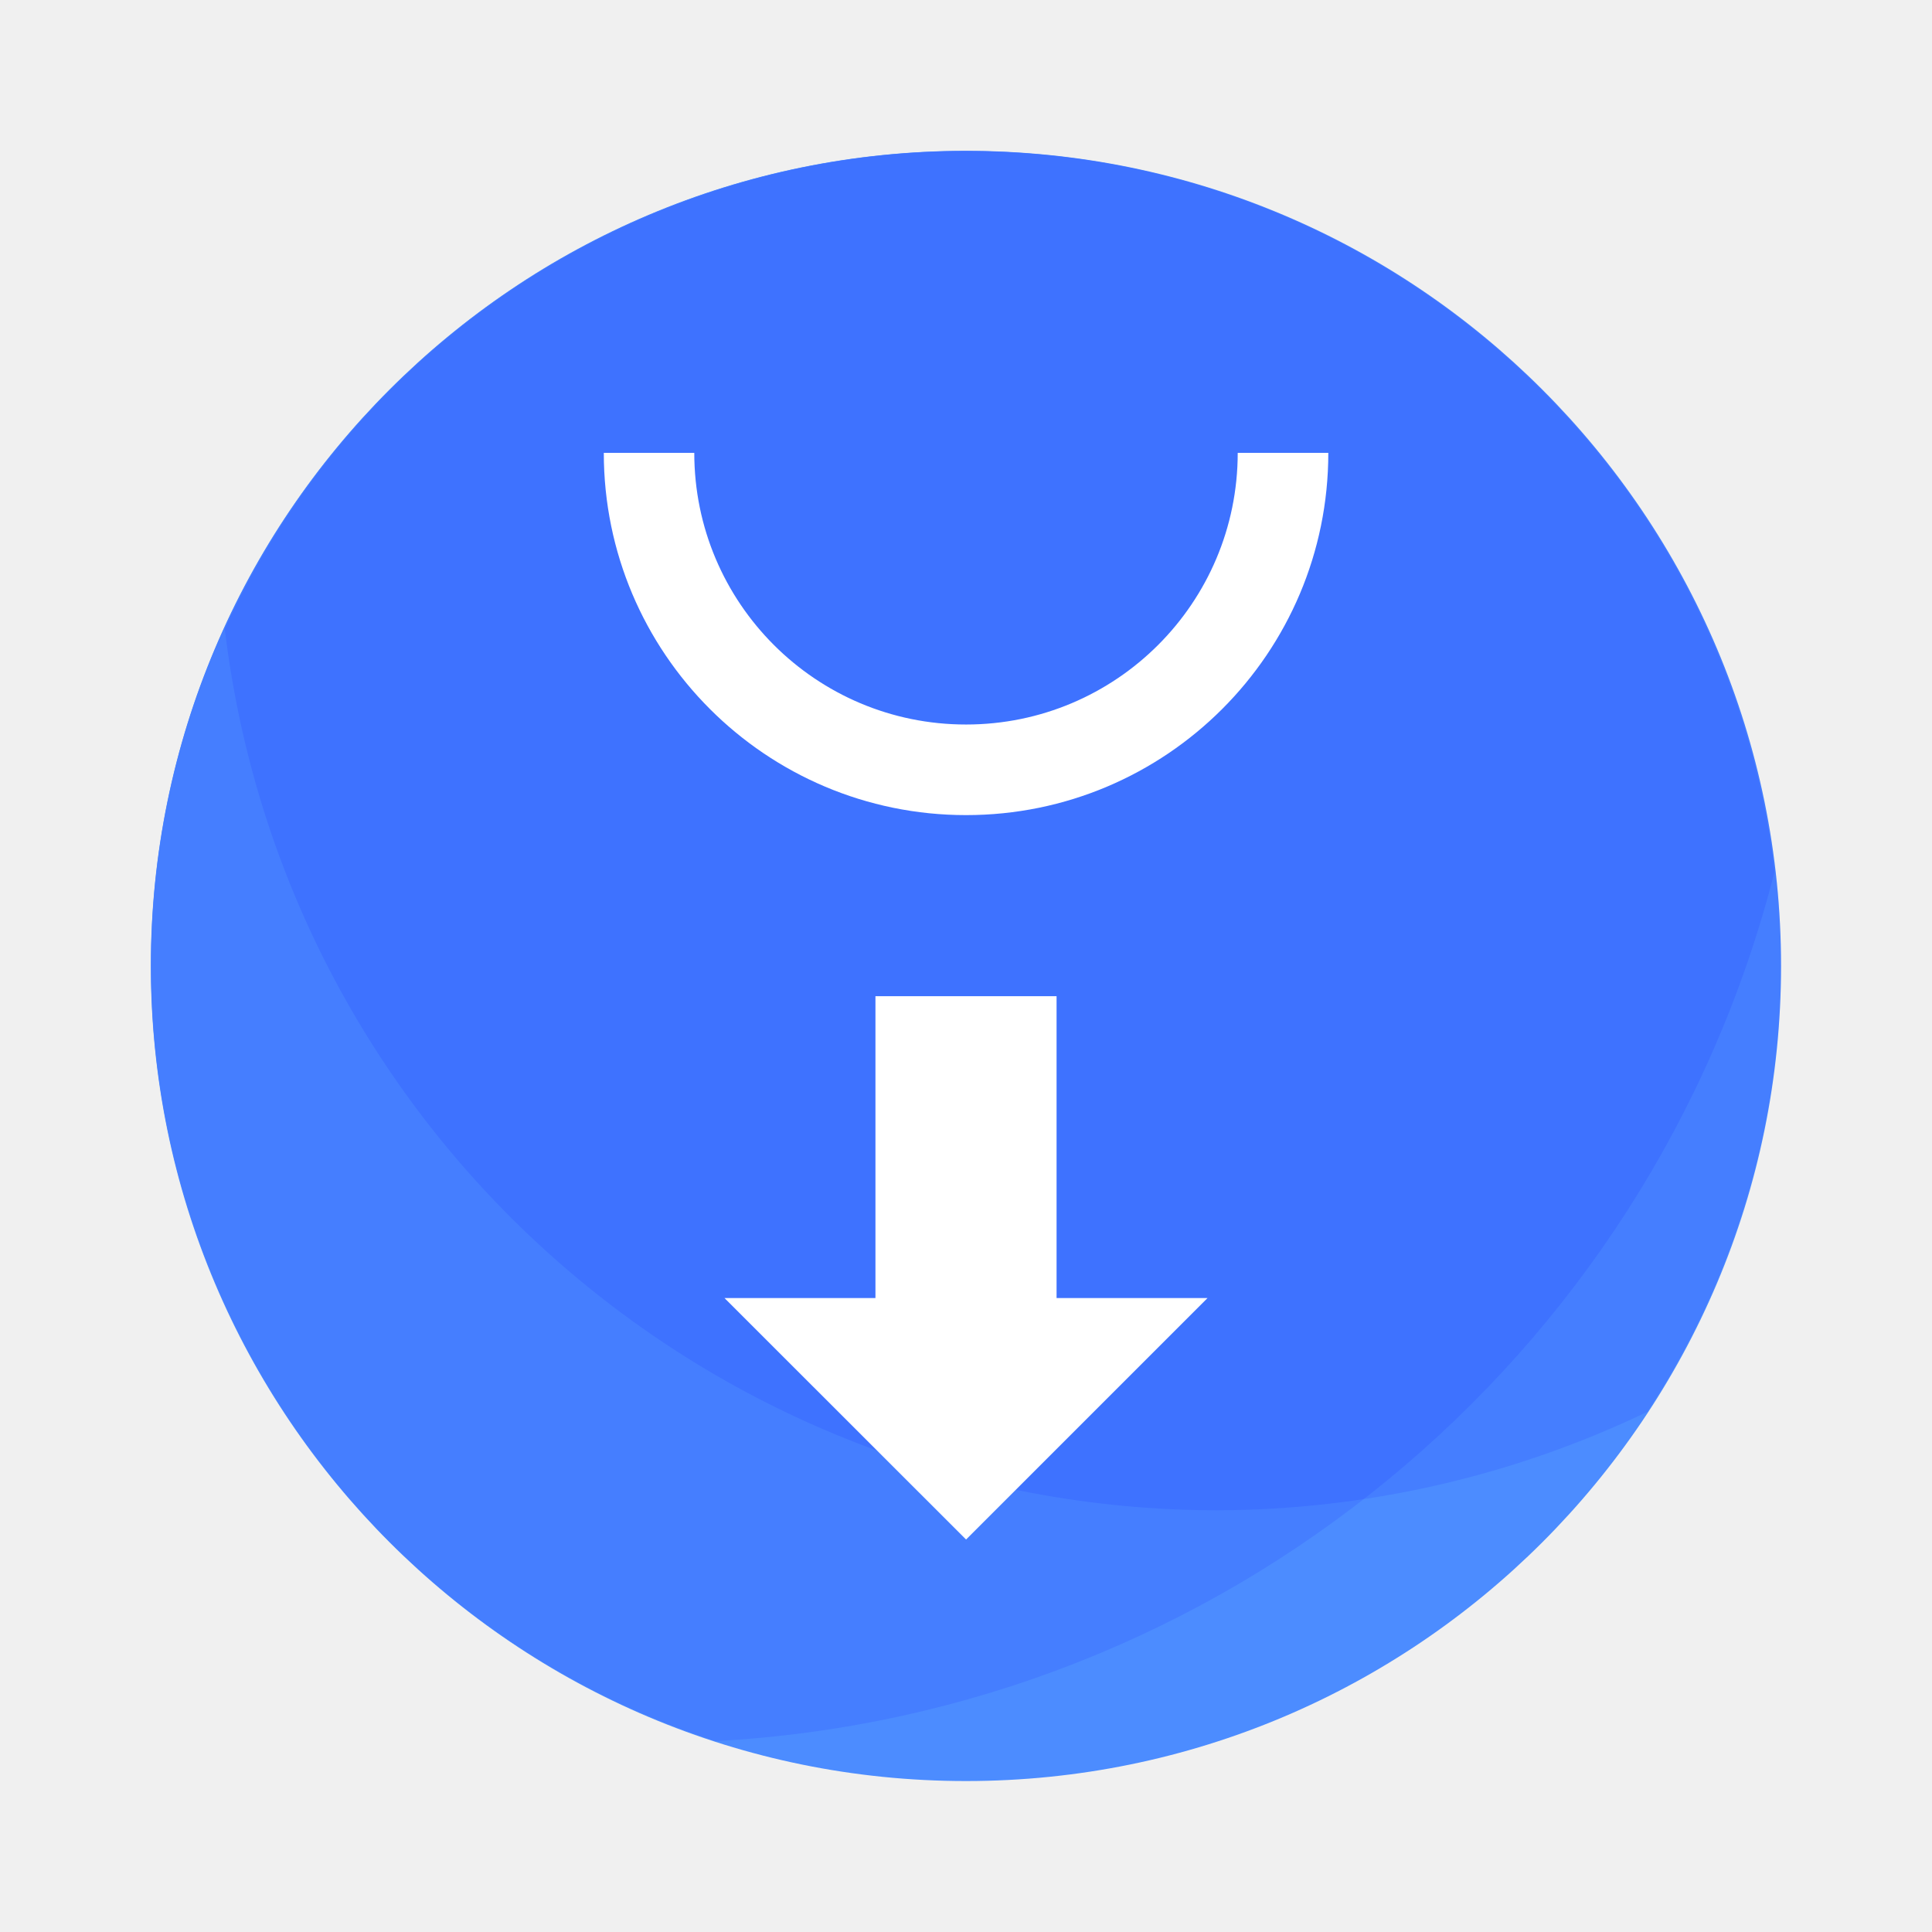
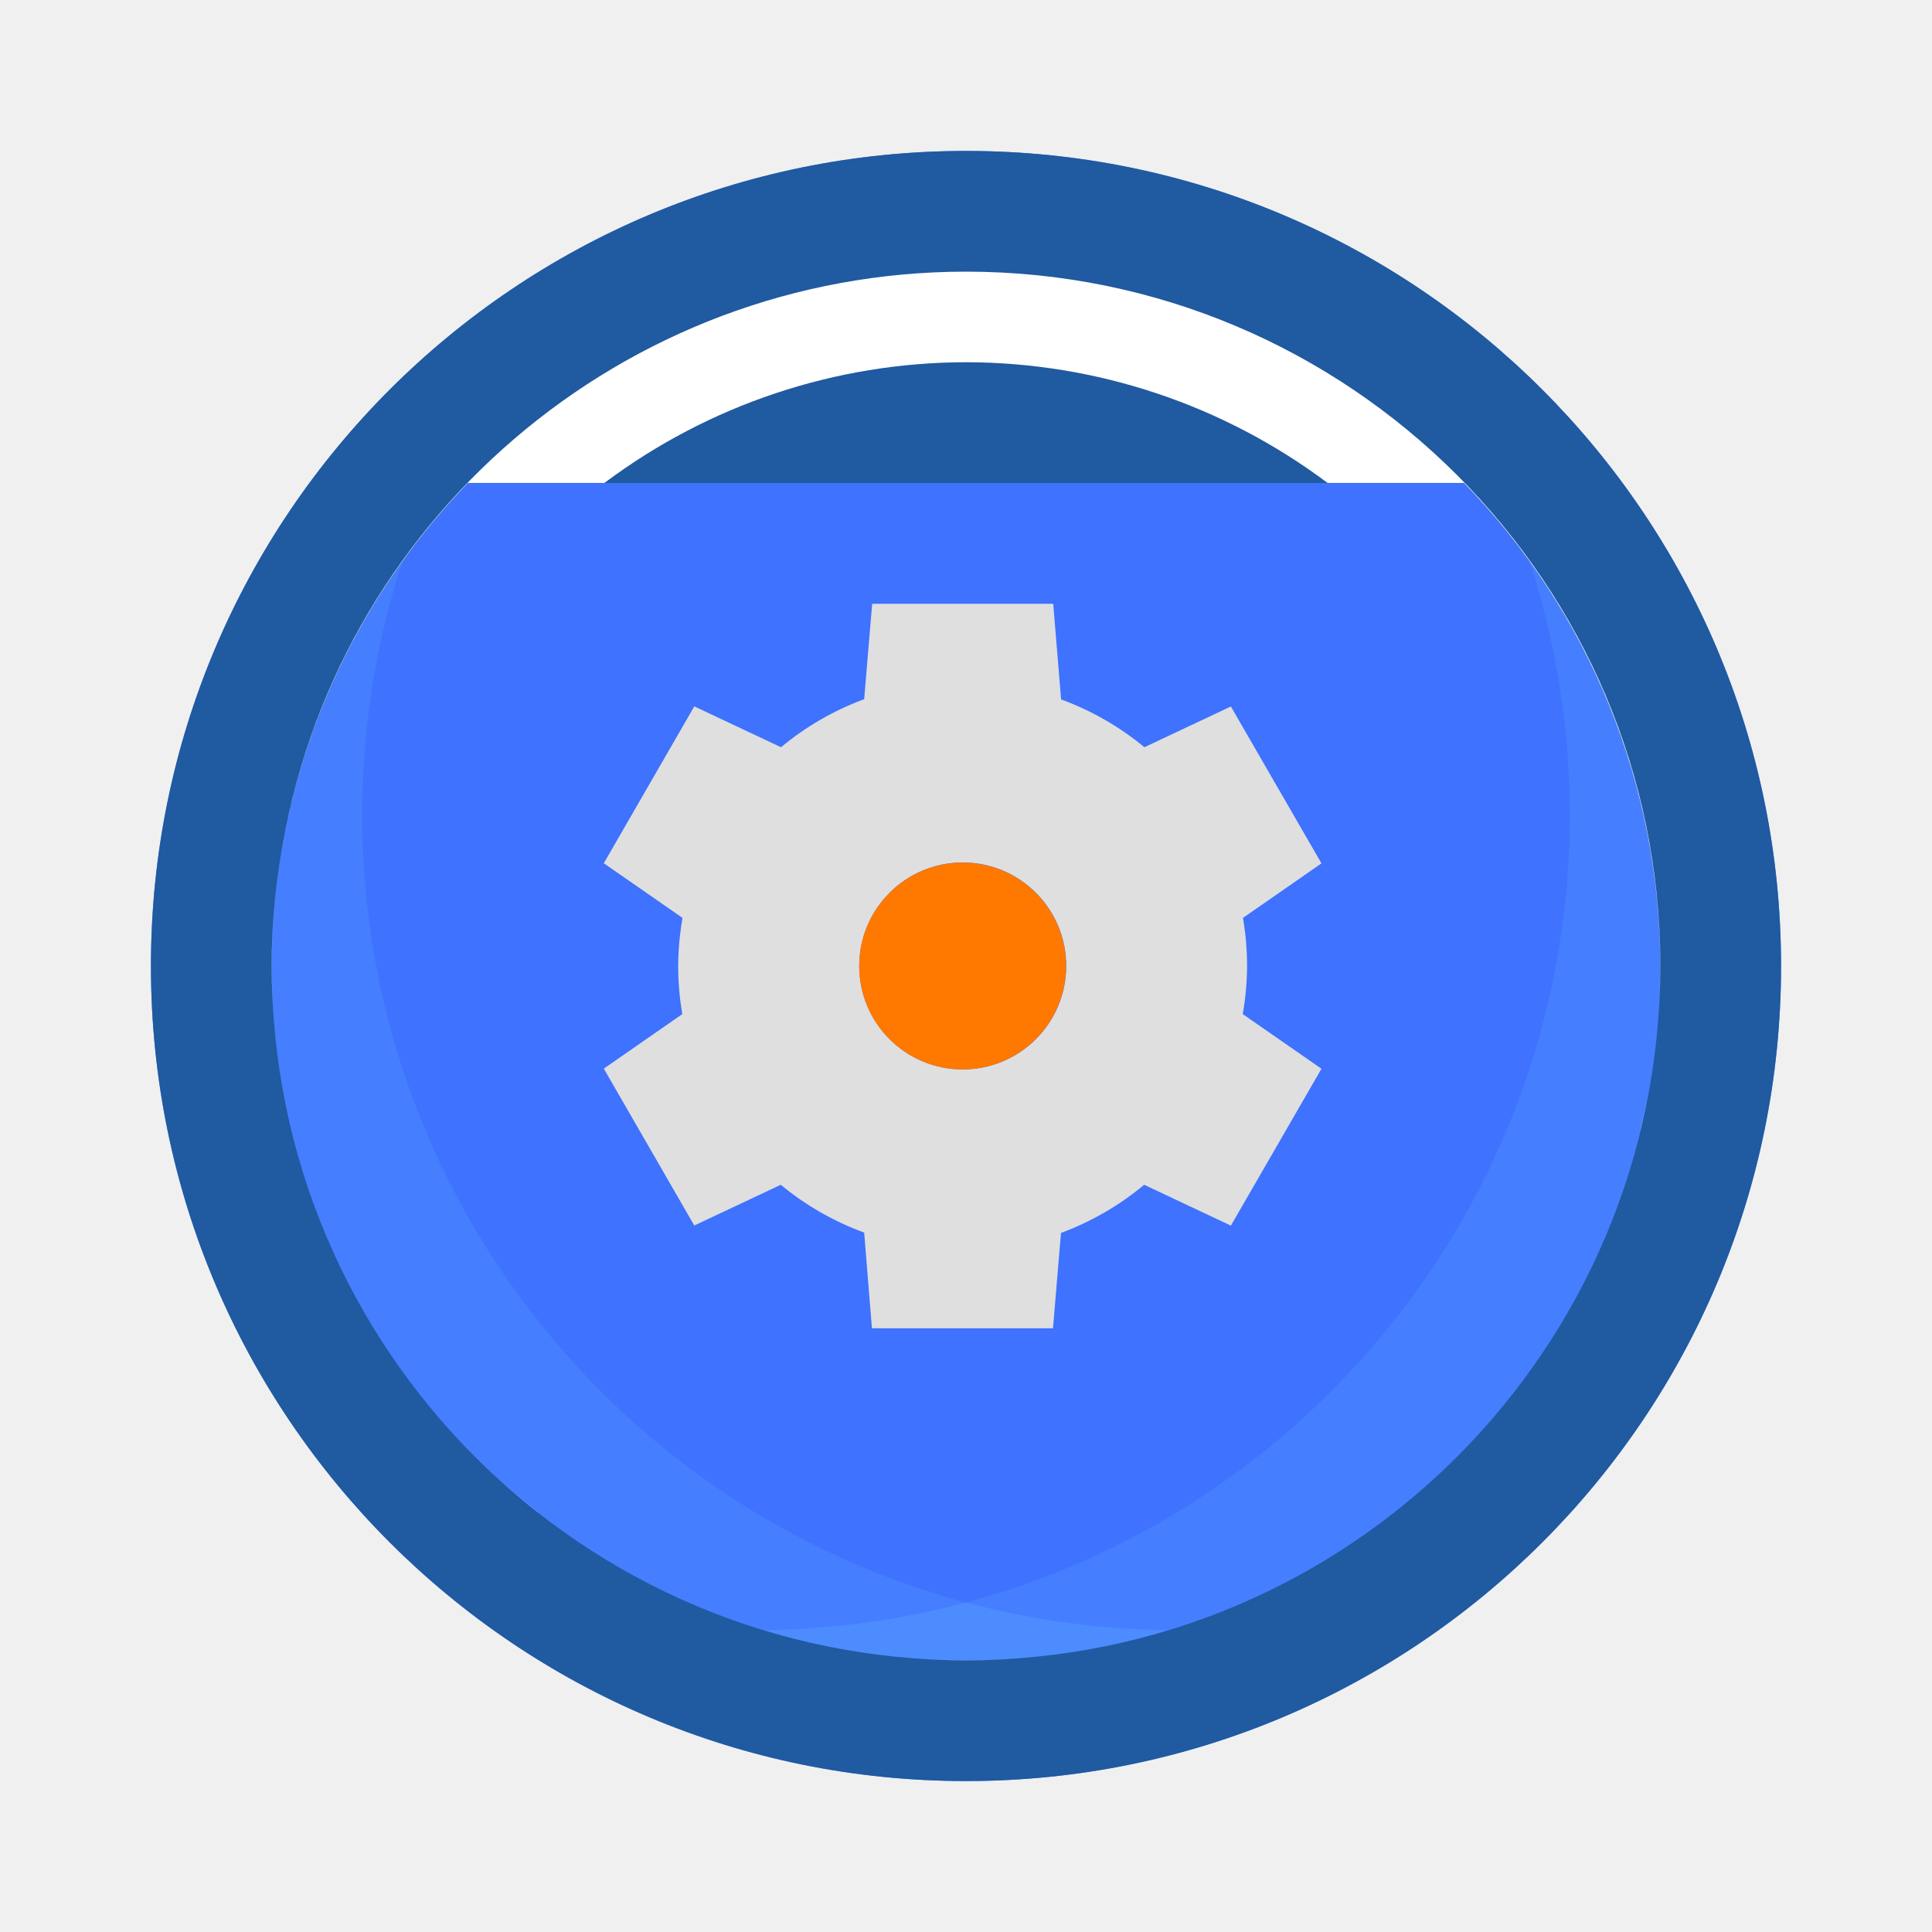
- <svg xmlns="http://www.w3.org/2000/svg" width="64" height="64" viewBox="0 0 16.933 16.933">
-   <circle cx="8.466" cy="8.466" r="7.144" fill="#4c8cff" style="paint-order:stroke fill markers" />
-   <path d="M8.467 1.323a7.144 7.144 0 0 0-7.144 7.144A7.144 7.144 0 0 0 6.27 15.26a10.139 10.139 0 0 0 9.283-7.62 7.144 7.144 0 0 0-7.086-6.317z" fill="#457eff" style="paint-order:stroke fill markers" />
-   <path d="M8.467 1.323A7.144 7.144 0 0 0 1.97 5.512a8.767 8.767 0 0 0 8.694 7.725 8.767 8.767 0 0 0 3.776-.864 7.144 7.144 0 0 0 1.17-3.907 7.144 7.144 0 0 0-7.144-7.143z" fill="#00f" opacity=".1" style="paint-order:stroke fill markers" />
-   <path d="M5.292 3.969a3.175 3.175 0 0 0 3.175 3.175 3.175 3.175 0 0 0 3.175-3.175h-.794A2.381 2.381 0 0 1 8.467 6.35a2.381 2.381 0 0 1-2.382-2.381z" fill="#fff" style="paint-order:stroke markers fill" />
-   <path transform="scale(.26458)" d="M29 33v10h-5l8.002 7.998L40 43h-5V33h-6z" fill="#fff" style="paint-order:stroke markers fill" />
+ <svg xmlns="http://www.w3.org/2000/svg" width="64" height="64" viewBox="0 0 16.933 16.933" version="1.1" id="svg267">
+   <defs id="defs271">
+     <clipPath clipPathUnits="userSpaceOnUse" id="clipPath2850">
+       <path id="path2852" style="fill:#205aa0;fill-opacity:1;stroke-width:1;paint-order:stroke markers fill" d="M 8.467,2.38 A 6.086,6.086 0 0 0 2.381,8.466 6.086,6.086 0 0 0 8.467,14.552 6.086,6.086 0 0 0 14.552,8.466 6.086,6.086 0 0 0 8.467,2.38 Z" />
+     </clipPath>
+   </defs>
+   <g id="g2228">
+     <circle cx="8.466" cy="8.466" r="7.144" fill="#4c8cff" style="display:inline;paint-order:stroke fill markers" id="circle259" transform="matrix(0.9999453,0,0,-0.9999453,9.6340303e-4,16.93204)" />
+   </g>
+   <g id="g2220" transform="matrix(0.9999453,0,0,-0.9999453,4.466595e-4,16.93204)" clip-path="url(#clipPath2850)">
+     <circle style="fill:#457eff;fill-opacity:1;stroke:none;stroke-width:0.132;stroke-linecap:round;stroke-linejoin:round;stroke-miterlimit:42.9" id="path1209-6" cx="6.614" cy="-9.789" transform="scale(1,-1)" r="7.144" />
+     <circle style="fill:#0000ff;fill-opacity:0.1;stroke:none;stroke-width:0.132;stroke-linecap:round;stroke-linejoin:round;stroke-miterlimit:42.9;stroke-opacity:1" id="path1209" cx="10.319" cy="-9.789" r="7.144" transform="scale(1,-1)" />
+   </g>
+   <g id="g1104" transform="matrix(0.9999453,0,0,-0.9999453,9.6340206e-4,16.93204)" style="display:inline">
+     <path id="circle2" style="display:inline;fill:#205aa0;fill-opacity:1;stroke-width:1;paint-order:stroke markers fill" d="M 8.466,1.322 A 7.144,7.144 0 0 0 1.322,8.466 7.144,7.144 0 0 0 8.466,15.61 7.144,7.144 0 0 0 15.61,8.466 7.144,7.144 0 0 0 8.466,1.322 Z m 0,1.059 A 6.085,6.085 0 0 1 14.551,8.466 6.085,6.085 0 0 1 12.831,12.699 H 8.466 4.101 A 6.085,6.085 0 0 1 2.381,8.466 6.085,6.085 0 0 1 8.466,2.381 Z" />
+     <path id="circle2-7" style="display:inline;fill:#ffffff;fill-opacity:1;stroke-width:1;paint-order:stroke markers fill" d="m 8.466,2.38 a 6.086,6.086 0 0 0 -0.492,0.021 6.085,6.085 0 0 1 0.492,-0.02 6.085,6.085 0 0 1 0.492,0.02 6.086,6.086 0 0 0 -0.492,-0.021 z m -0.562,0.029 a 6.086,6.086 0 0 0 -0.411,0.051 6.085,6.085 0 0 1 0.411,-0.051 z m 1.125,0 a 6.085,6.085 0 0 1 0.411,0.051 6.086,6.086 0 0 0 -0.411,-0.051 z m -1.651,0.073 a 6.086,6.086 0 0 0 -0.358,0.075 6.085,6.085 0 0 1 0.358,-0.075 z m 2.179,5.17e-4 a 6.085,6.085 0 0 1 0.355,0.074 6.086,6.086 0 0 0 -0.355,-0.074 z m -2.675,0.112 a 6.086,6.086 0 0 0 -0.328,0.098 6.085,6.085 0 0 1 0.328,-0.098 z m 3.175,10e-4 a 6.085,6.085 0 0 1 0.324,0.097 6.086,6.086 0 0 0 -0.324,-0.097 z m -3.646,0.147 a 6.086,6.086 0 0 0 -0.313,0.122 6.085,6.085 0 0 1 0.313,-0.122 z m 4.113,0 a 6.085,6.085 0 0 1 0.313,0.122 6.086,6.086 0 0 0 -0.313,-0.122 z m -4.567,0.183 a 6.086,6.086 0 0 0 -0.298,0.146 6.085,6.085 0 0 1 0.298,-0.146 z m 5.021,0 a 6.085,6.085 0 0 1 0.298,0.146 6.086,6.086 0 0 0 -0.298,-0.146 z m -5.459,0.22 a 6.086,6.086 0 0 0 -0.293,0.174 6.085,6.085 0 0 1 0.293,-0.174 z m 5.898,0 a 6.085,6.085 0 0 1 0.293,0.174 6.086,6.086 0 0 0 -0.293,-0.174 z m -6.308,0.248 a 6.086,6.086 0 0 0 -0.319,0.228 6.085,6.085 0 0 1 0.319,-0.228 z m 6.719,0 a 6.085,6.085 0 0 1 0.319,0.228 6.086,6.086 0 0 0 -0.319,-0.228 z m -7.11,0.282 A 6.086,6.086 0 0 0 4.345,3.99 6.085,6.085 0 0 1 4.716,3.676 Z M 4.345,3.99 A 6.086,6.086 0 0 0 3.989,4.345 6.085,6.085 0 0 1 4.345,3.99 Z M 12.216,3.676 a 6.085,6.085 0 0 1 0.371,0.314 6.086,6.086 0 0 0 -0.371,-0.314 z m 0.371,0.314 a 6.085,6.085 0 0 1 0.356,0.356 6.086,6.086 0 0 0 -0.356,-0.356 z m -8.599,0.356 a 6.086,6.086 0 0 0 -0.312,0.369 6.085,6.085 0 0 1 0.312,-0.369 z m 8.955,0 a 6.085,6.085 0 0 1 0.312,0.369 6.086,6.086 0 0 0 -0.312,-0.369 z M 3.62,4.791 A 6.086,6.086 0 0 0 3.392,5.111 6.085,6.085 0 0 1 3.62,4.791 Z m 9.694,0.003 a 6.085,6.085 0 0 1 0.223,0.311 6.086,6.086 0 0 0 -0.223,-0.311 z m -9.989,0.424 a 6.086,6.086 0 0 0 -0.178,0.298 6.085,6.085 0 0 1 0.178,-0.298 z m 10.291,0.013 a 6.085,6.085 0 0 1 0.168,0.283 6.086,6.086 0 0 0 -0.168,-0.283 z M 3.069,5.663 a 6.086,6.086 0 0 0 -0.14,0.287 6.085,6.085 0 0 1 0.14,-0.287 z m 10.795,0 a 6.085,6.085 0 0 1 0.14,0.287 6.086,6.086 0 0 0 -0.14,-0.287 z M 2.861,6.104 a 6.086,6.086 0 0 0 -0.116,0.298 6.085,6.085 0 0 1 0.116,-0.298 z m 11.209,0 a 6.085,6.085 0 0 1 0.116,0.298 6.086,6.086 0 0 0 -0.116,-0.298 z M 2.69,6.56 a 6.086,6.086 0 0 0 -0.091,0.305 6.085,6.085 0 0 1 0.091,-0.305 z m 11.552,0 a 6.085,6.085 0 0 1 0.091,0.305 6.086,6.086 0 0 0 -0.091,-0.305 z M 2.556,7.028 a 6.086,6.086 0 0 0 -0.069,0.328 6.085,6.085 0 0 1 0.069,-0.328 z m 11.821,0 A 6.085,6.085 0 0 1 14.445,7.356 6.086,6.086 0 0 0 14.376,7.028 Z M 2.459,7.5 a 6.086,6.086 0 0 0 -0.045,0.366 6.085,6.085 0 0 1 0.045,-0.366 z m 12.013,0 a 6.085,6.085 0 0 1 0.045,0.366 6.086,6.086 0 0 0 -0.045,-0.366 z M 2.401,7.981 A 6.086,6.086 0 0 0 2.38,8.466 6.086,6.086 0 0 0 2.454,9.4 6.085,6.085 0 0 1 2.381,8.467 6.085,6.085 0 0 1 2.401,7.981 Z M 2.454,9.4 A 6.086,6.086 0 0 0 8.466,14.552 6.086,6.086 0 0 0 14.552,8.466 6.086,6.086 0 0 0 14.531,7.981 6.085,6.085 0 0 1 14.551,8.467 6.085,6.085 0 0 1 12.831,12.7 H 11.635 A 5.292,5.292 0 0 1 8.466,13.758 5.292,5.292 0 0 1 5.297,12.7 H 4.101 A 6.085,6.085 0 0 1 2.454,9.4 Z" />
+   </g>
+   <path style="color:#dfdfdf;fill:currentColor;stroke-width:0.453" class="ColorScheme-Text" d="M 7.644,5.292 7.574,6.128 A 2.494,2.494 0 0 0 6.845,6.549 L 6.085,6.191 5.292,7.566 5.982,8.045 a 2.494,2.494 0 0 0 -0.038,0.421 2.494,2.494 0 0 0 0.036,0.422 L 5.292,9.366 6.085,10.741 6.843,10.384 a 2.494,2.494 0 0 0 0.731,0.419 l 0.068,0.839 h 1.587 l 0.07,-0.836 a 2.494,2.494 0 0 0 0.729,-0.422 l 0.76,0.358 0.794,-1.375 -0.69,-0.479 a 2.494,2.494 0 0 0 0.038,-0.421 2.494,2.494 0 0 0 -0.036,-0.422 L 11.582,7.567 10.788,6.192 10.03,6.549 A 2.494,2.494 0 0 0 9.3,6.13 L 9.231,5.292 Z M 8.438,7.559 A 0.907,0.907 0 0 1 9.345,8.466 0.907,0.907 0 0 1 8.438,9.373 0.907,0.907 0 0 1 7.531,8.466 0.907,0.907 0 0 1 8.438,7.559 Z" id="path302" />
+   <path id="path1695" style="fill:#ff7800;fill-opacity:1;stroke-width:0.132;stroke-linecap:round;stroke-linejoin:round;stroke-miterlimit:42.9" d="M 8.437,7.56 A 0.907,0.907 0 0 0 7.53,8.467 0.907,0.907 0 0 0 8.437,9.373 0.907,0.907 0 0 0 9.344,8.467 0.907,0.907 0 0 0 8.437,7.56 Z" />
</svg>
